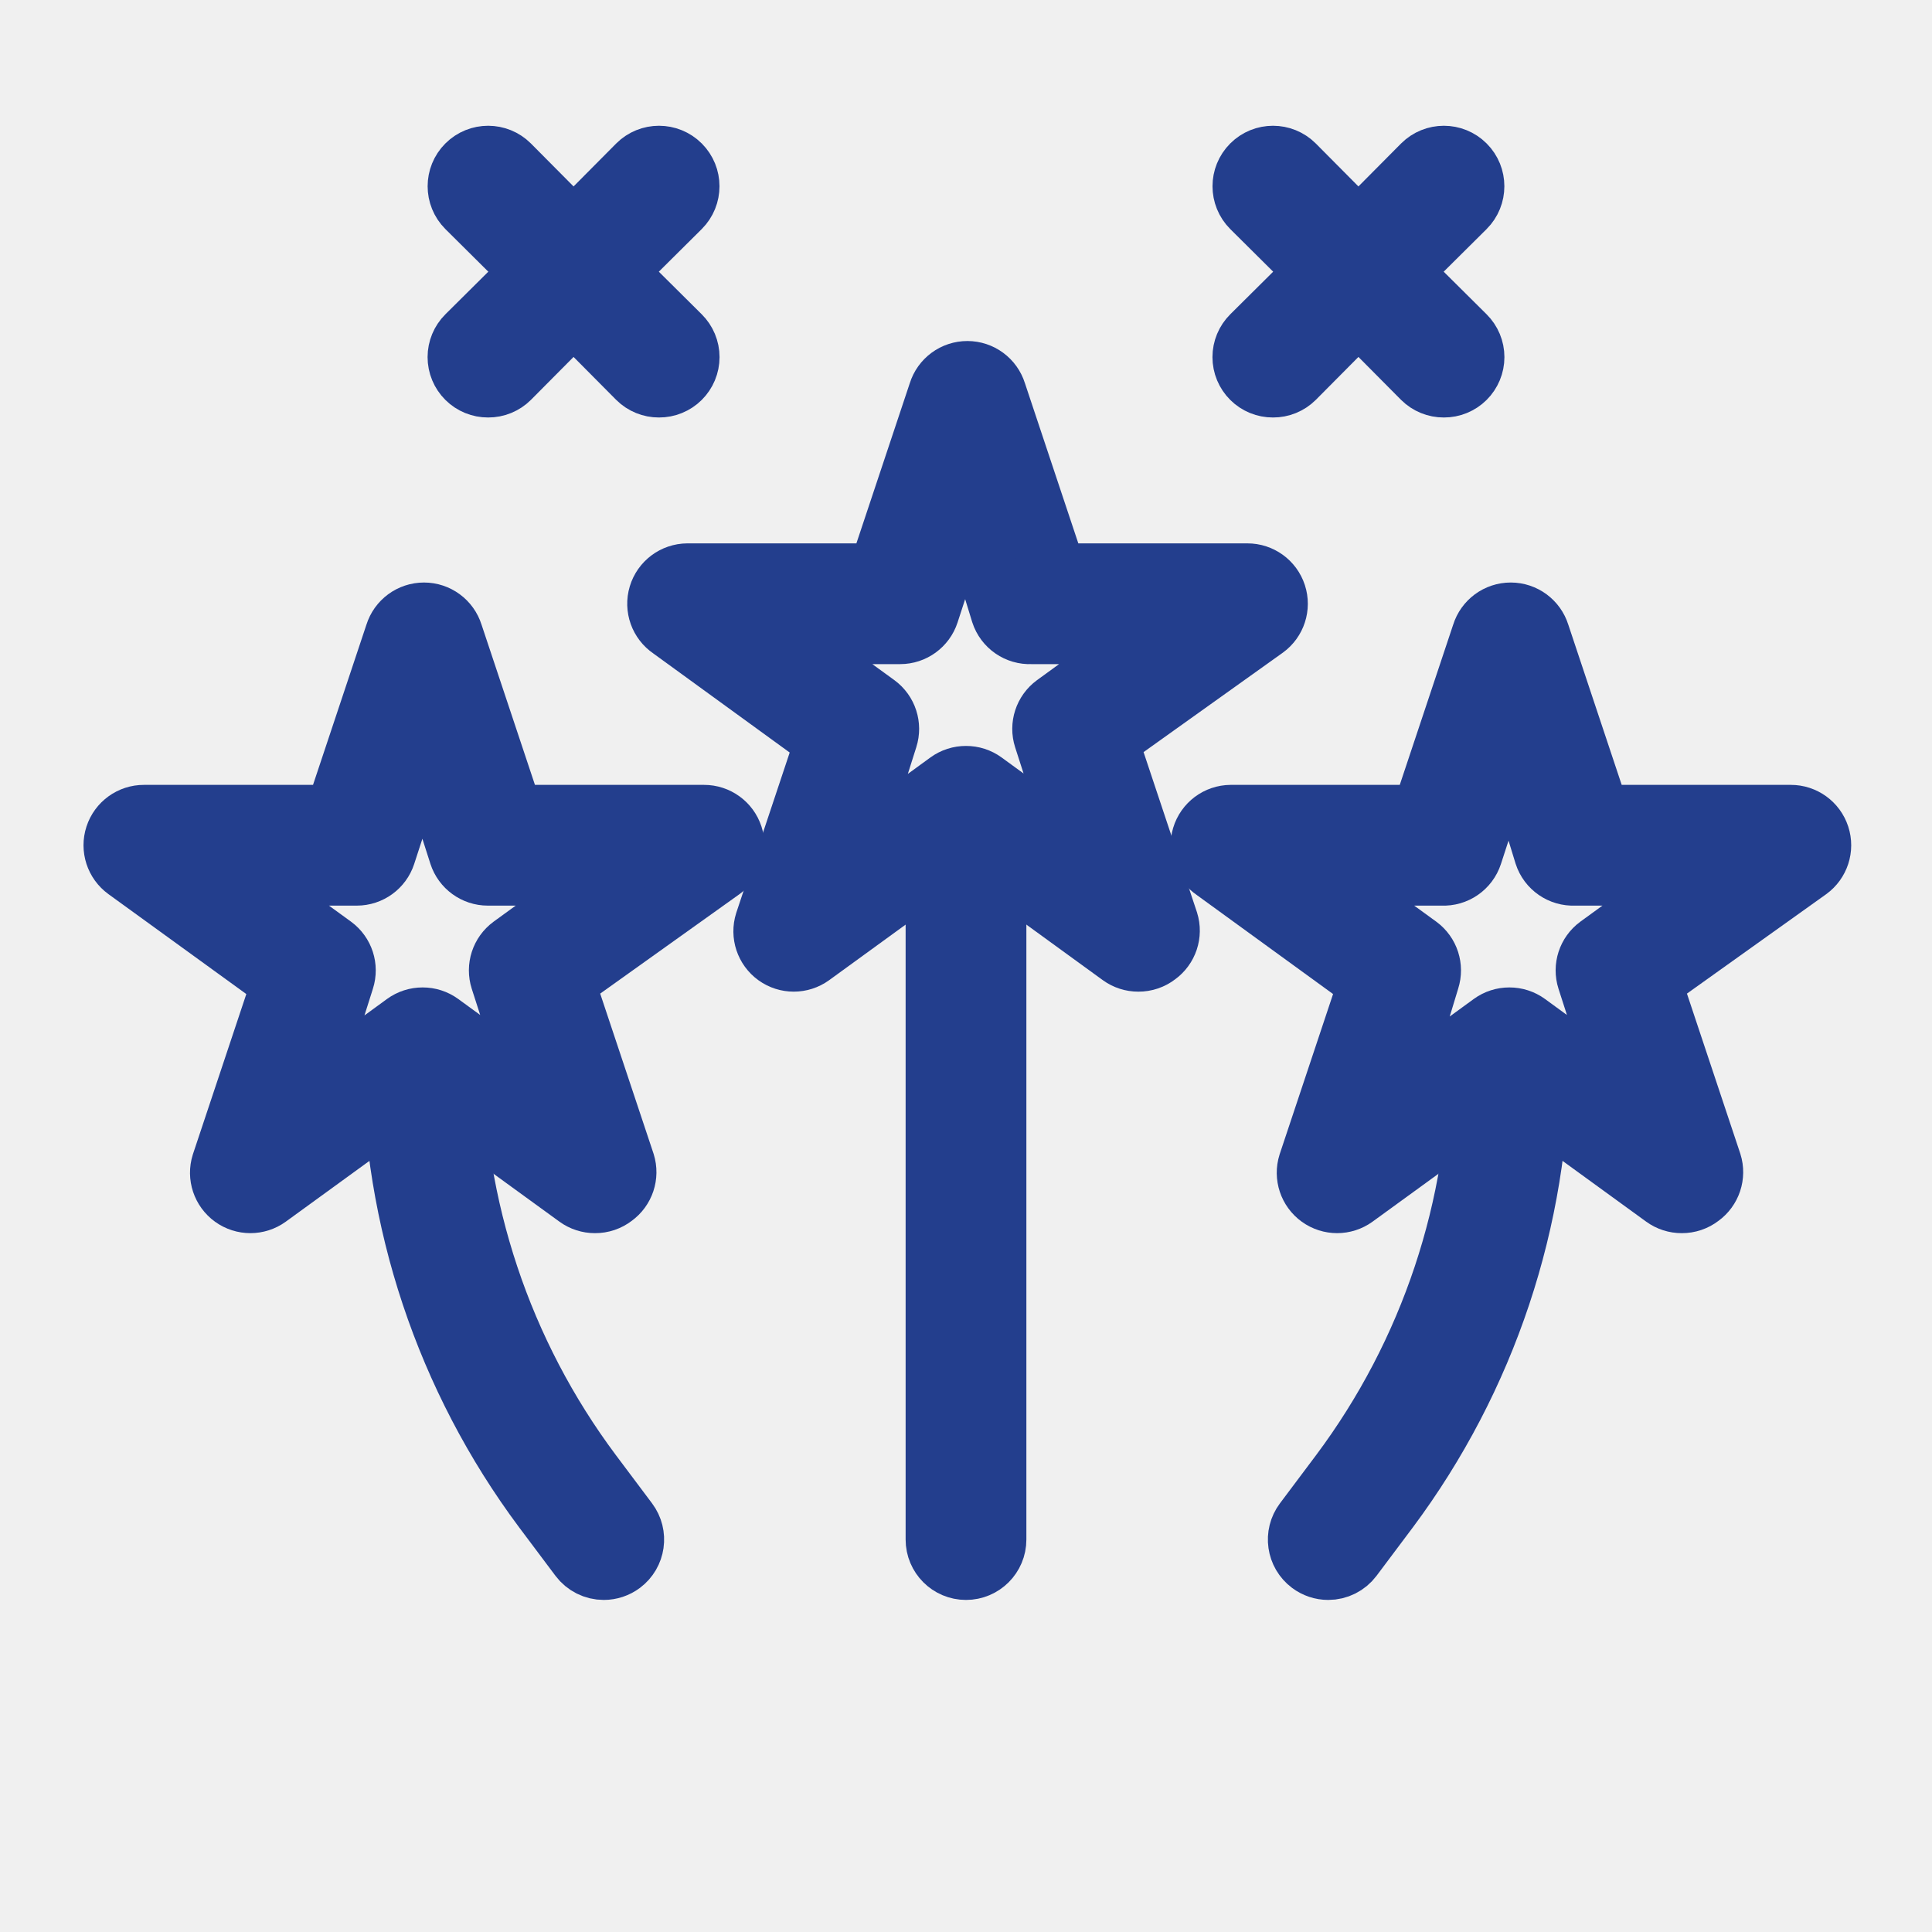
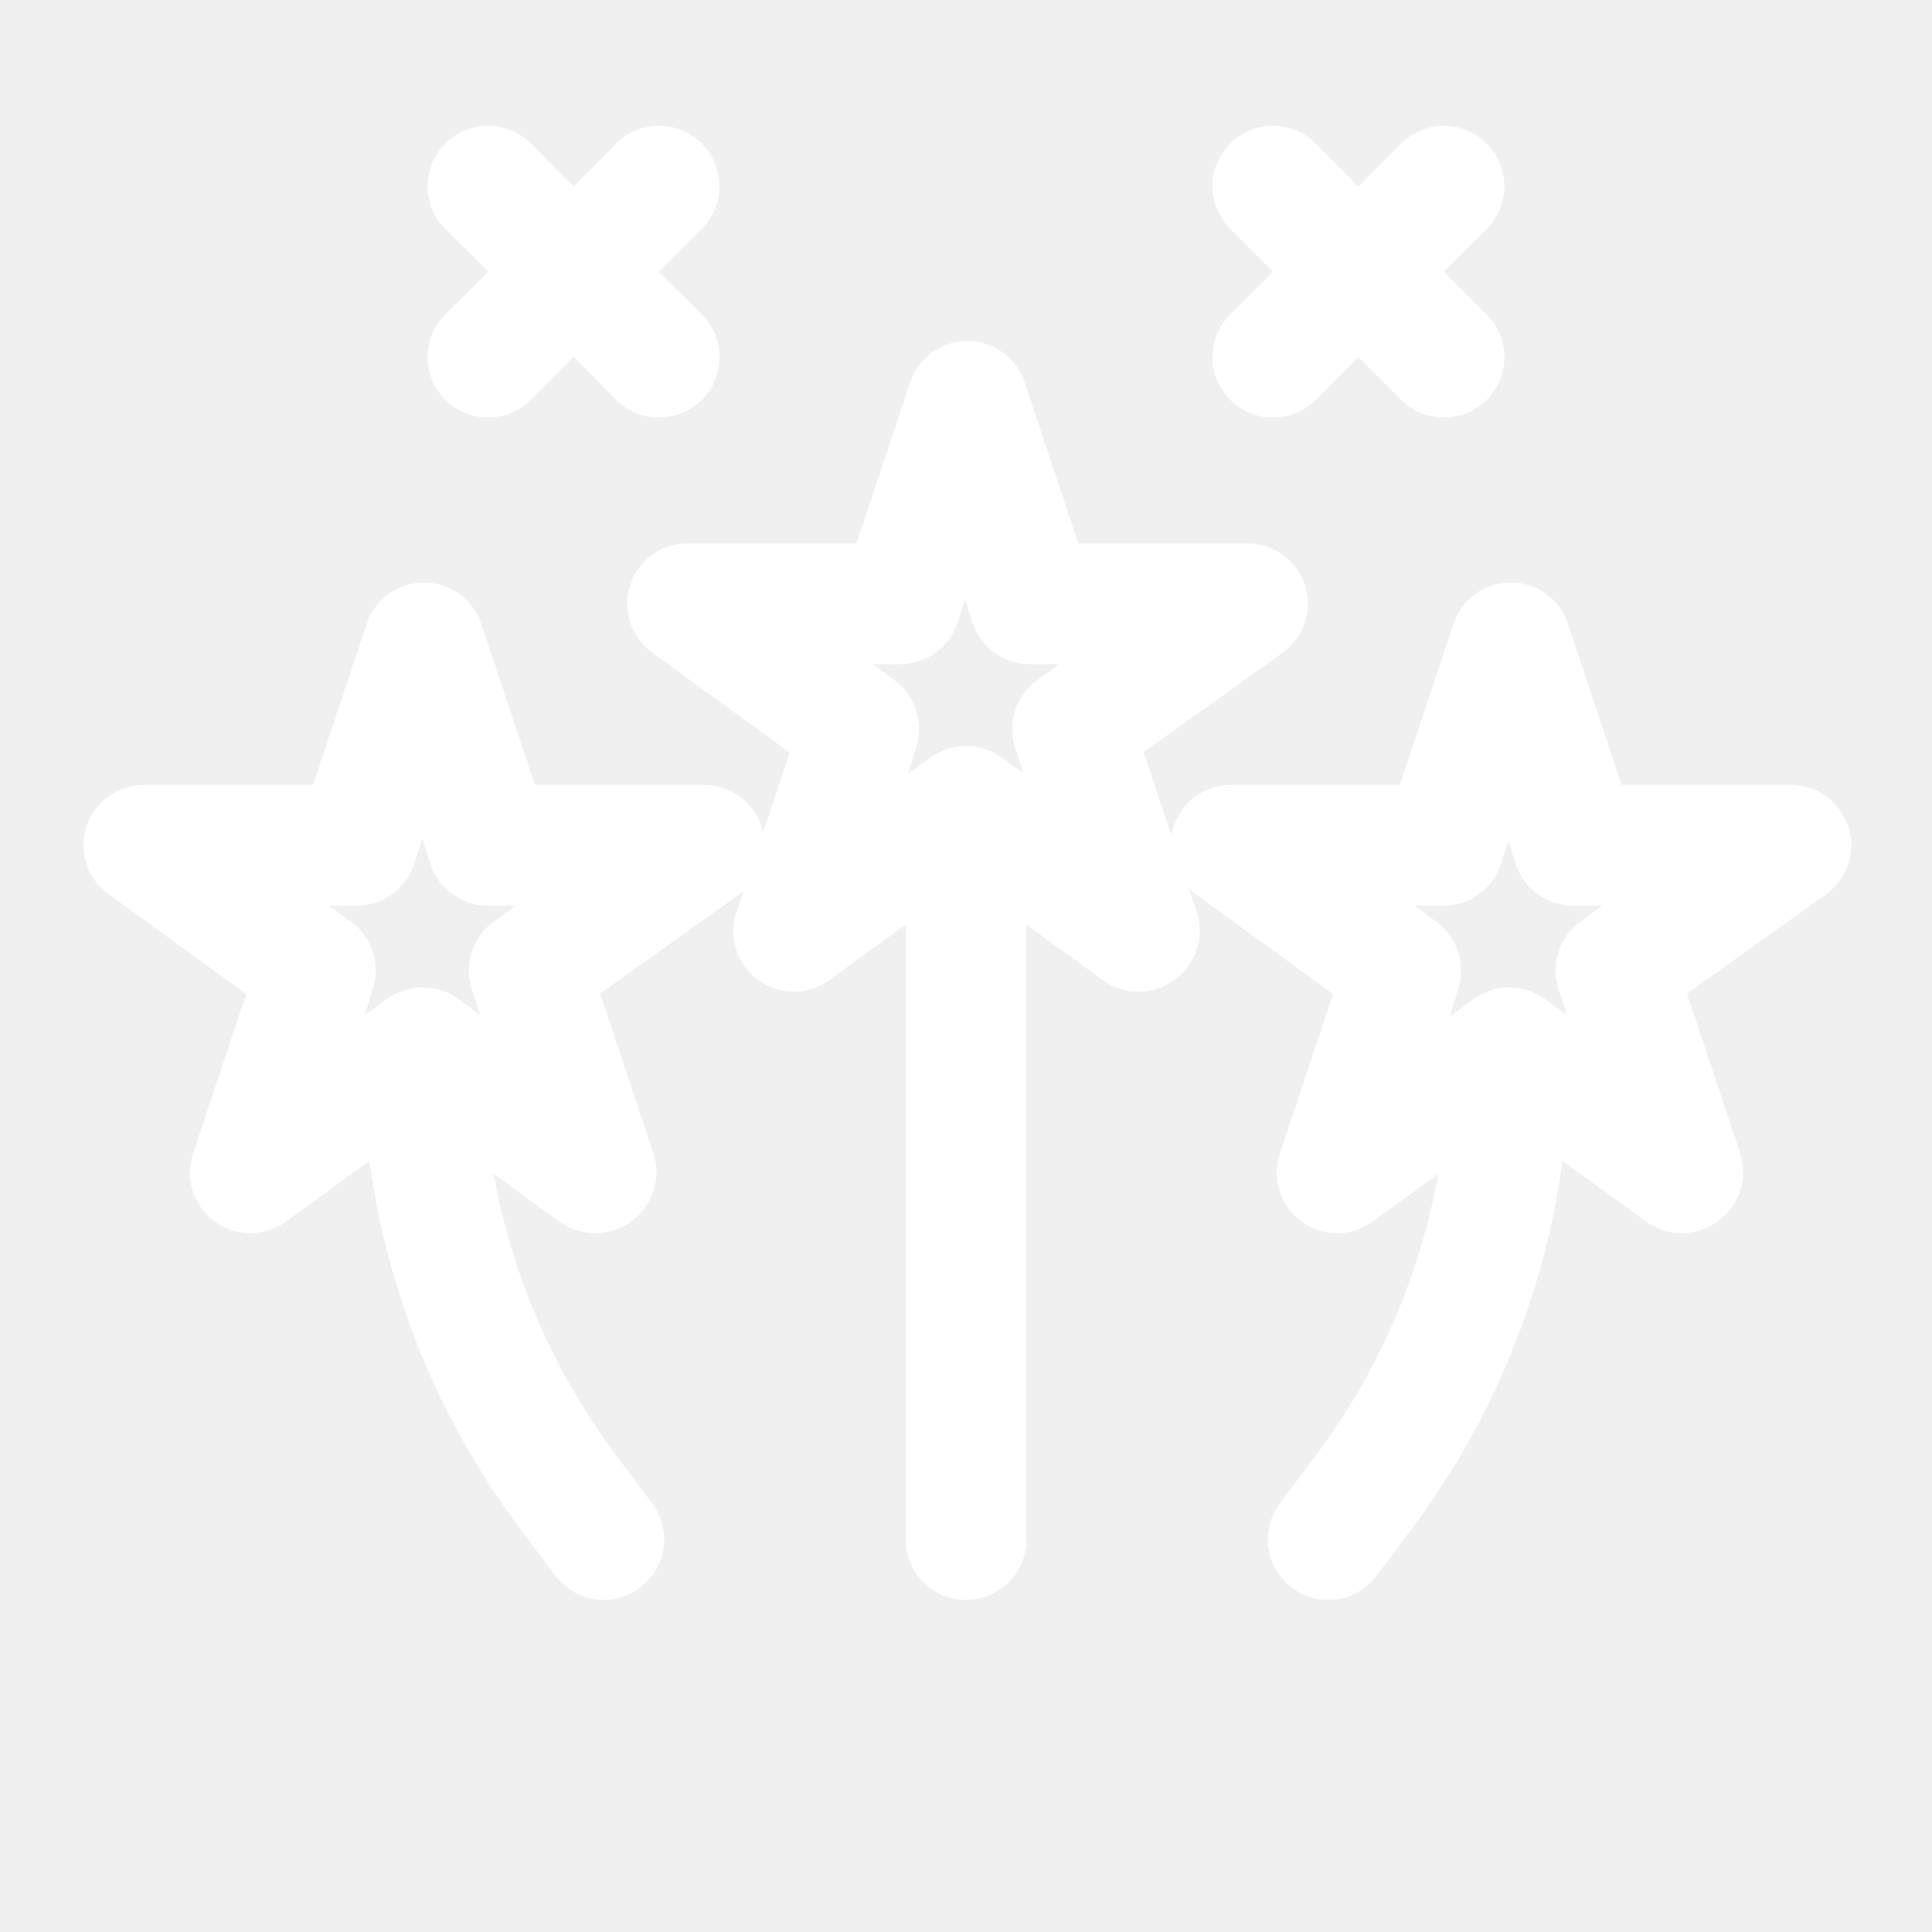
<svg xmlns="http://www.w3.org/2000/svg" id="Layer_1" data-name="Layer 1" viewBox="0 0 64 64">
-   <path d="M17.59,8.59a1,1,0,0,1-.71-.3L15.46,6.88a1,1,0,0,1,1.42-1.42l1.41,1.42a1,1,0,0,1,0,1.41A1,1,0,0,1,17.59,8.59Z" fill="#233E8D" stroke="#233E8D" stroke-width="2" />
-   <path d="M20.41,8.59a1,1,0,0,1-.7-.3,1,1,0,0,1,0-1.41l1.41-1.42a1,1,0,0,1,1.42,1.42L21.12,8.29A1,1,0,0,1,20.41,8.59Z" fill="#233E8D" stroke="#233E8D" stroke-width="2" />
-   <path d="M21.83,12.83a1,1,0,0,1-.71-.29l-1.41-1.42a1,1,0,1,1,1.41-1.41l1.42,1.41a1,1,0,0,1,0,1.42A1,1,0,0,1,21.83,12.83Z" fill="#233E8D" stroke="#233E8D" stroke-width="2" />
-   <path d="M16.17,12.83a1,1,0,0,1-.71-.29,1,1,0,0,1,0-1.42l1.42-1.41a1,1,0,1,1,1.41,1.41l-1.41,1.42A1,1,0,0,1,16.17,12.83Z" fill="#233E8D" stroke="#233E8D" stroke-width="2" />
-   <path d="M43.59,8.59a1,1,0,0,1-.71-.3L41.46,6.88a1,1,0,0,1,1.42-1.42l1.41,1.42a1,1,0,0,1,0,1.41A1,1,0,0,1,43.59,8.59Z" fill="#233E8D" stroke="#233E8D" stroke-width="2" />
-   <path d="M46.41,8.59a1,1,0,0,1-.7-.3,1,1,0,0,1,0-1.41l1.41-1.42a1,1,0,1,1,1.42,1.42L47.12,8.29A1,1,0,0,1,46.41,8.59Z" fill="#233E8D" stroke="#233E8D" stroke-width="2" />
-   <path d="M47.83,12.83a1,1,0,0,1-.71-.29l-1.41-1.42a1,1,0,1,1,1.41-1.41l1.42,1.41a1,1,0,0,1,0,1.42A1,1,0,0,1,47.83,12.83Z" fill="#233E8D" stroke="#233E8D" stroke-width="2" />
-   <path d="M42.17,12.83a1,1,0,0,1-.71-.29,1,1,0,0,1,0-1.42l1.42-1.41a1,1,0,1,1,1.41,1.41l-1.41,1.42A1,1,0,0,1,42.17,12.83Z" fill="#233E8D" stroke="#233E8D" stroke-width="2" />
-   <path d="M37.71,31.85a1,1,0,0,1-.59-.19L32,27.94l-5.12,3.72a1,1,0,0,1-1.54-1.11l2-6-5.12-3.72A1,1,0,0,1,22.77,19h6.32l2-6A1,1,0,0,1,33,13l2,6h6.32a1,1,0,0,1,.59,1.81L36.7,24.53l2,6a1,1,0,0,1-.37,1.11A1,1,0,0,1,37.71,31.85ZM32,25.71a1,1,0,0,1,.59.19l3.21,2.34-1.22-3.79a1,1,0,0,1,.36-1.11L38.16,21h-4a1,1,0,0,1-1-.69L32,16.53l-1.23,3.78a1,1,0,0,1-.95.69h-4l3.22,2.34a1,1,0,0,1,.36,1.11L28.2,28.24l3.21-2.34A1,1,0,0,1,32,25.71Z" fill="#233E8D" stroke="#233E8D" stroke-width="2" />
-   <path d="M55.71,39.85a1,1,0,0,1-.59-.19L50,35.94l-5.12,3.72a1,1,0,0,1-1.54-1.11l2-6-5.12-3.72A1,1,0,0,1,40.77,27h6.32l2-6A1,1,0,0,1,51,21l2,6h6.32a1,1,0,0,1,.59,1.81L54.7,32.53l2,6a1,1,0,0,1-.37,1.11A1,1,0,0,1,55.71,39.85ZM50,33.71a1,1,0,0,1,.59.19l3.21,2.34-1.22-3.79a1,1,0,0,1,.36-1.11L56.16,29h-4a1,1,0,0,1-1-.69L50,24.53l-1.23,3.78a1,1,0,0,1-1,.69h-4l3.22,2.34a1,1,0,0,1,.36,1.11L46.2,36.24l3.21-2.34A1,1,0,0,1,50,33.71Z" fill="#233E8D" stroke="#233E8D" stroke-width="2" />
-   <path d="M19.71,39.85a1,1,0,0,1-.59-.19L14,35.94,8.88,39.66a1,1,0,0,1-1.54-1.11l2-6L4.18,28.81A1,1,0,0,1,4.77,27h6.32l2-6A1,1,0,0,1,15,21l2,6h6.32a1,1,0,0,1,.59,1.81L18.7,32.53l2,6a1,1,0,0,1-.37,1.11A1,1,0,0,1,19.71,39.85ZM14,33.71a1,1,0,0,1,.59.19l3.21,2.34-1.22-3.79a1,1,0,0,1,.36-1.11L20.16,29h-4a1,1,0,0,1-.95-.69L14,24.53l-1.23,3.78a1,1,0,0,1-.95.69h-4l3.22,2.34a1,1,0,0,1,.36,1.11L10.2,36.24l3.21-2.34A1,1,0,0,1,14,33.71Z" fill="#233E8D" stroke="#233E8D" stroke-width="2" />
-   <path d="M32,52a1,1,0,0,1-1-1V27a1,1,0,0,1,2,0V51A1,1,0,0,1,32,52Z" fill="#233E8D" stroke="#233E8D" stroke-width="2" />
-   <path d="M44,52a1,1,0,0,1-.6-.2,1,1,0,0,1-.2-1.4l1.2-1.6A23.12,23.12,0,0,0,49,35a1,1,0,0,1,2,0,25.2,25.2,0,0,1-5,15l-1.2,1.6A1,1,0,0,1,44,52Z" fill="#233E8D" stroke="#233E8D" stroke-width="2" />
-   <path d="M20,52a1,1,0,0,1-.8-.4L18,50a25.2,25.2,0,0,1-5-15,1,1,0,0,1,2,0,23.12,23.12,0,0,0,4.6,13.8l1.2,1.6a1,1,0,0,1-.2,1.4A1,1,0,0,1,20,52Z" fill="#233E8D" stroke="#233E8D" stroke-width="2" />
+   <path d="M17.59,8.59a1,1,0,0,1-.71-.3L15.46,6.88a1,1,0,0,1,1.42-1.42l1.41,1.42a1,1,0,0,1,0,1.41A1,1,0,0,1,17.59,8.59Z" fill="white" stroke="white" stroke-width="2" />
+   <path d="M20.41,8.59a1,1,0,0,1-.7-.3,1,1,0,0,1,0-1.41l1.41-1.42a1,1,0,0,1,1.42,1.42L21.12,8.29A1,1,0,0,1,20.41,8.59Z" fill="white" stroke="white" stroke-width="2" />
+   <path d="M21.83,12.83a1,1,0,0,1-.71-.29l-1.41-1.42a1,1,0,1,1,1.41-1.41l1.42,1.41a1,1,0,0,1,0,1.42A1,1,0,0,1,21.83,12.83Z" fill="white" stroke="white" stroke-width="2" />
+   <path d="M16.17,12.83a1,1,0,0,1-.71-.29,1,1,0,0,1,0-1.42l1.42-1.41a1,1,0,1,1,1.41,1.41l-1.41,1.42A1,1,0,0,1,16.17,12.83Z" fill="white" stroke="white" stroke-width="2" />
+   <path d="M43.59,8.59a1,1,0,0,1-.71-.3L41.46,6.88a1,1,0,0,1,1.42-1.42l1.41,1.42a1,1,0,0,1,0,1.41A1,1,0,0,1,43.59,8.59Z" fill="white" stroke="white" stroke-width="2" />
+   <path d="M46.41,8.59a1,1,0,0,1-.7-.3,1,1,0,0,1,0-1.41l1.41-1.42a1,1,0,1,1,1.42,1.42L47.12,8.29A1,1,0,0,1,46.41,8.59Z" fill="white" stroke="white" stroke-width="2" />
+   <path d="M47.83,12.83a1,1,0,0,1-.71-.29l-1.41-1.42a1,1,0,1,1,1.41-1.41l1.42,1.41a1,1,0,0,1,0,1.42A1,1,0,0,1,47.83,12.83Z" fill="white" stroke="white" stroke-width="2" />
+   <path d="M42.17,12.83a1,1,0,0,1-.71-.29,1,1,0,0,1,0-1.42l1.42-1.41a1,1,0,1,1,1.41,1.41l-1.41,1.42A1,1,0,0,1,42.17,12.83Z" fill="white" stroke="white" stroke-width="2" />
+   <path d="M37.71,31.85a1,1,0,0,1-.59-.19L32,27.94l-5.12,3.72a1,1,0,0,1-1.54-1.11l2-6-5.12-3.72A1,1,0,0,1,22.77,19h6.32l2-6A1,1,0,0,1,33,13l2,6h6.32a1,1,0,0,1,.59,1.81L36.7,24.53l2,6a1,1,0,0,1-.37,1.11A1,1,0,0,1,37.71,31.85ZM32,25.71a1,1,0,0,1,.59.19l3.21,2.34-1.22-3.79a1,1,0,0,1,.36-1.11L38.16,21h-4a1,1,0,0,1-1-.69L32,16.53l-1.23,3.78a1,1,0,0,1-.95.69h-4l3.22,2.34a1,1,0,0,1,.36,1.11L28.2,28.24l3.21-2.34A1,1,0,0,1,32,25.71Z" fill="white" stroke="white" stroke-width="2" />
+   <path d="M55.71,39.85a1,1,0,0,1-.59-.19L50,35.94l-5.12,3.72a1,1,0,0,1-1.54-1.11l2-6-5.12-3.72A1,1,0,0,1,40.77,27h6.32l2-6A1,1,0,0,1,51,21l2,6h6.32a1,1,0,0,1,.59,1.81L54.7,32.53l2,6a1,1,0,0,1-.37,1.11A1,1,0,0,1,55.71,39.85ZM50,33.71a1,1,0,0,1,.59.19l3.21,2.34-1.22-3.79a1,1,0,0,1,.36-1.11L56.16,29h-4a1,1,0,0,1-1-.69L50,24.53l-1.23,3.78a1,1,0,0,1-1,.69h-4l3.22,2.34a1,1,0,0,1,.36,1.11L46.2,36.24l3.21-2.34A1,1,0,0,1,50,33.71Z" fill="white" stroke="white" stroke-width="2" />
+   <path d="M19.71,39.85a1,1,0,0,1-.59-.19L14,35.94,8.88,39.66a1,1,0,0,1-1.54-1.11l2-6L4.18,28.81A1,1,0,0,1,4.77,27h6.32l2-6A1,1,0,0,1,15,21l2,6h6.32a1,1,0,0,1,.59,1.81L18.7,32.53l2,6a1,1,0,0,1-.37,1.11A1,1,0,0,1,19.71,39.85ZM14,33.71a1,1,0,0,1,.59.19l3.21,2.34-1.22-3.79a1,1,0,0,1,.36-1.11L20.16,29h-4a1,1,0,0,1-.95-.69L14,24.53l-1.23,3.78a1,1,0,0,1-.95.69h-4l3.22,2.34a1,1,0,0,1,.36,1.11L10.2,36.24l3.21-2.34A1,1,0,0,1,14,33.71Z" fill="white" stroke="white" stroke-width="2" />
+   <path d="M32,52a1,1,0,0,1-1-1V27a1,1,0,0,1,2,0V51A1,1,0,0,1,32,52Z" fill="white" stroke="white" stroke-width="2" />
+   <path d="M44,52a1,1,0,0,1-.6-.2,1,1,0,0,1-.2-1.4l1.2-1.6A23.12,23.12,0,0,0,49,35a1,1,0,0,1,2,0,25.2,25.2,0,0,1-5,15l-1.2,1.6A1,1,0,0,1,44,52Z" fill="white" stroke="white" stroke-width="2" />
+   <path d="M20,52a1,1,0,0,1-.8-.4L18,50a25.2,25.2,0,0,1-5-15,1,1,0,0,1,2,0,23.12,23.12,0,0,0,4.6,13.8l1.2,1.6a1,1,0,0,1-.2,1.4A1,1,0,0,1,20,52Z" fill="white" stroke="white" stroke-width="2" />
</svg>
